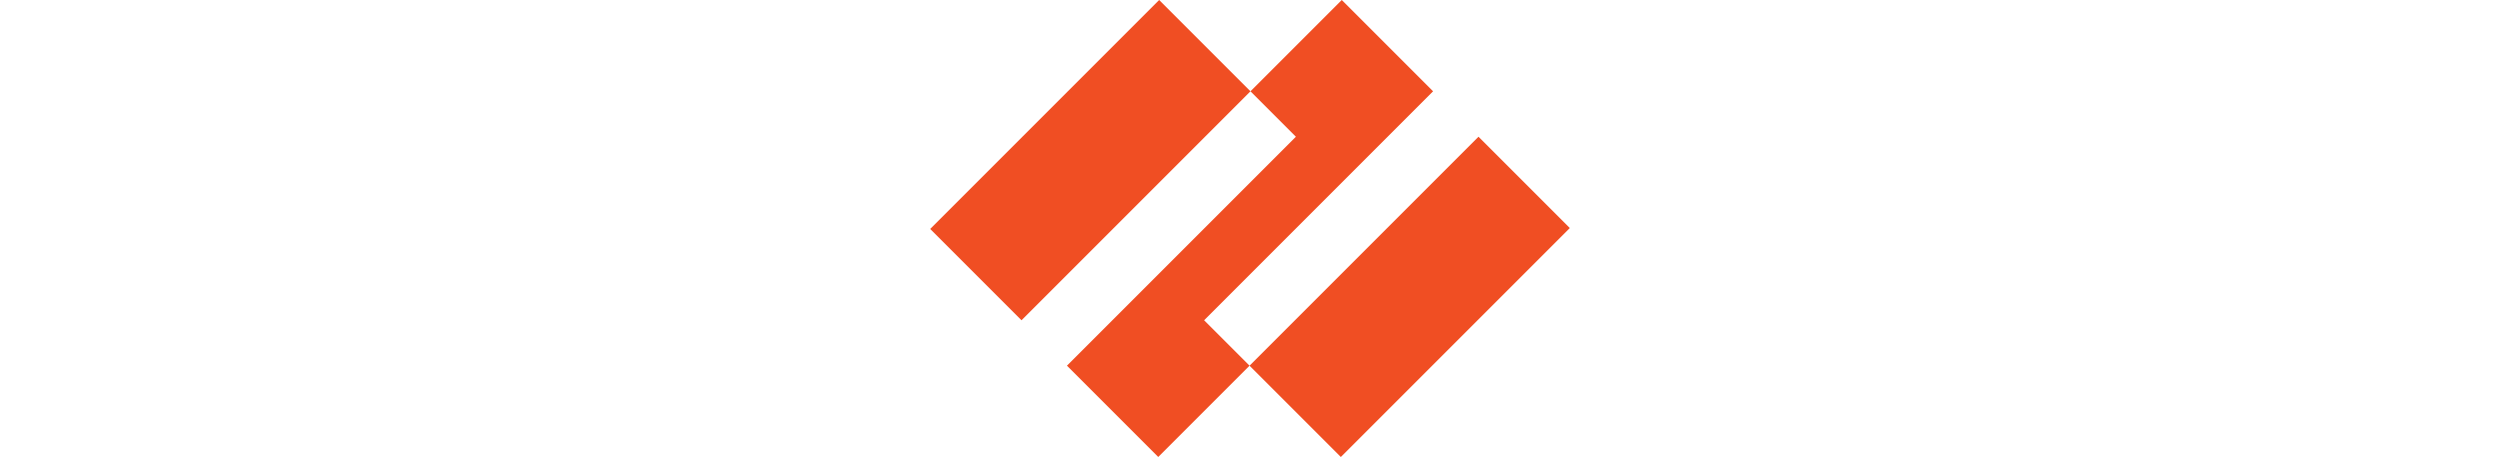
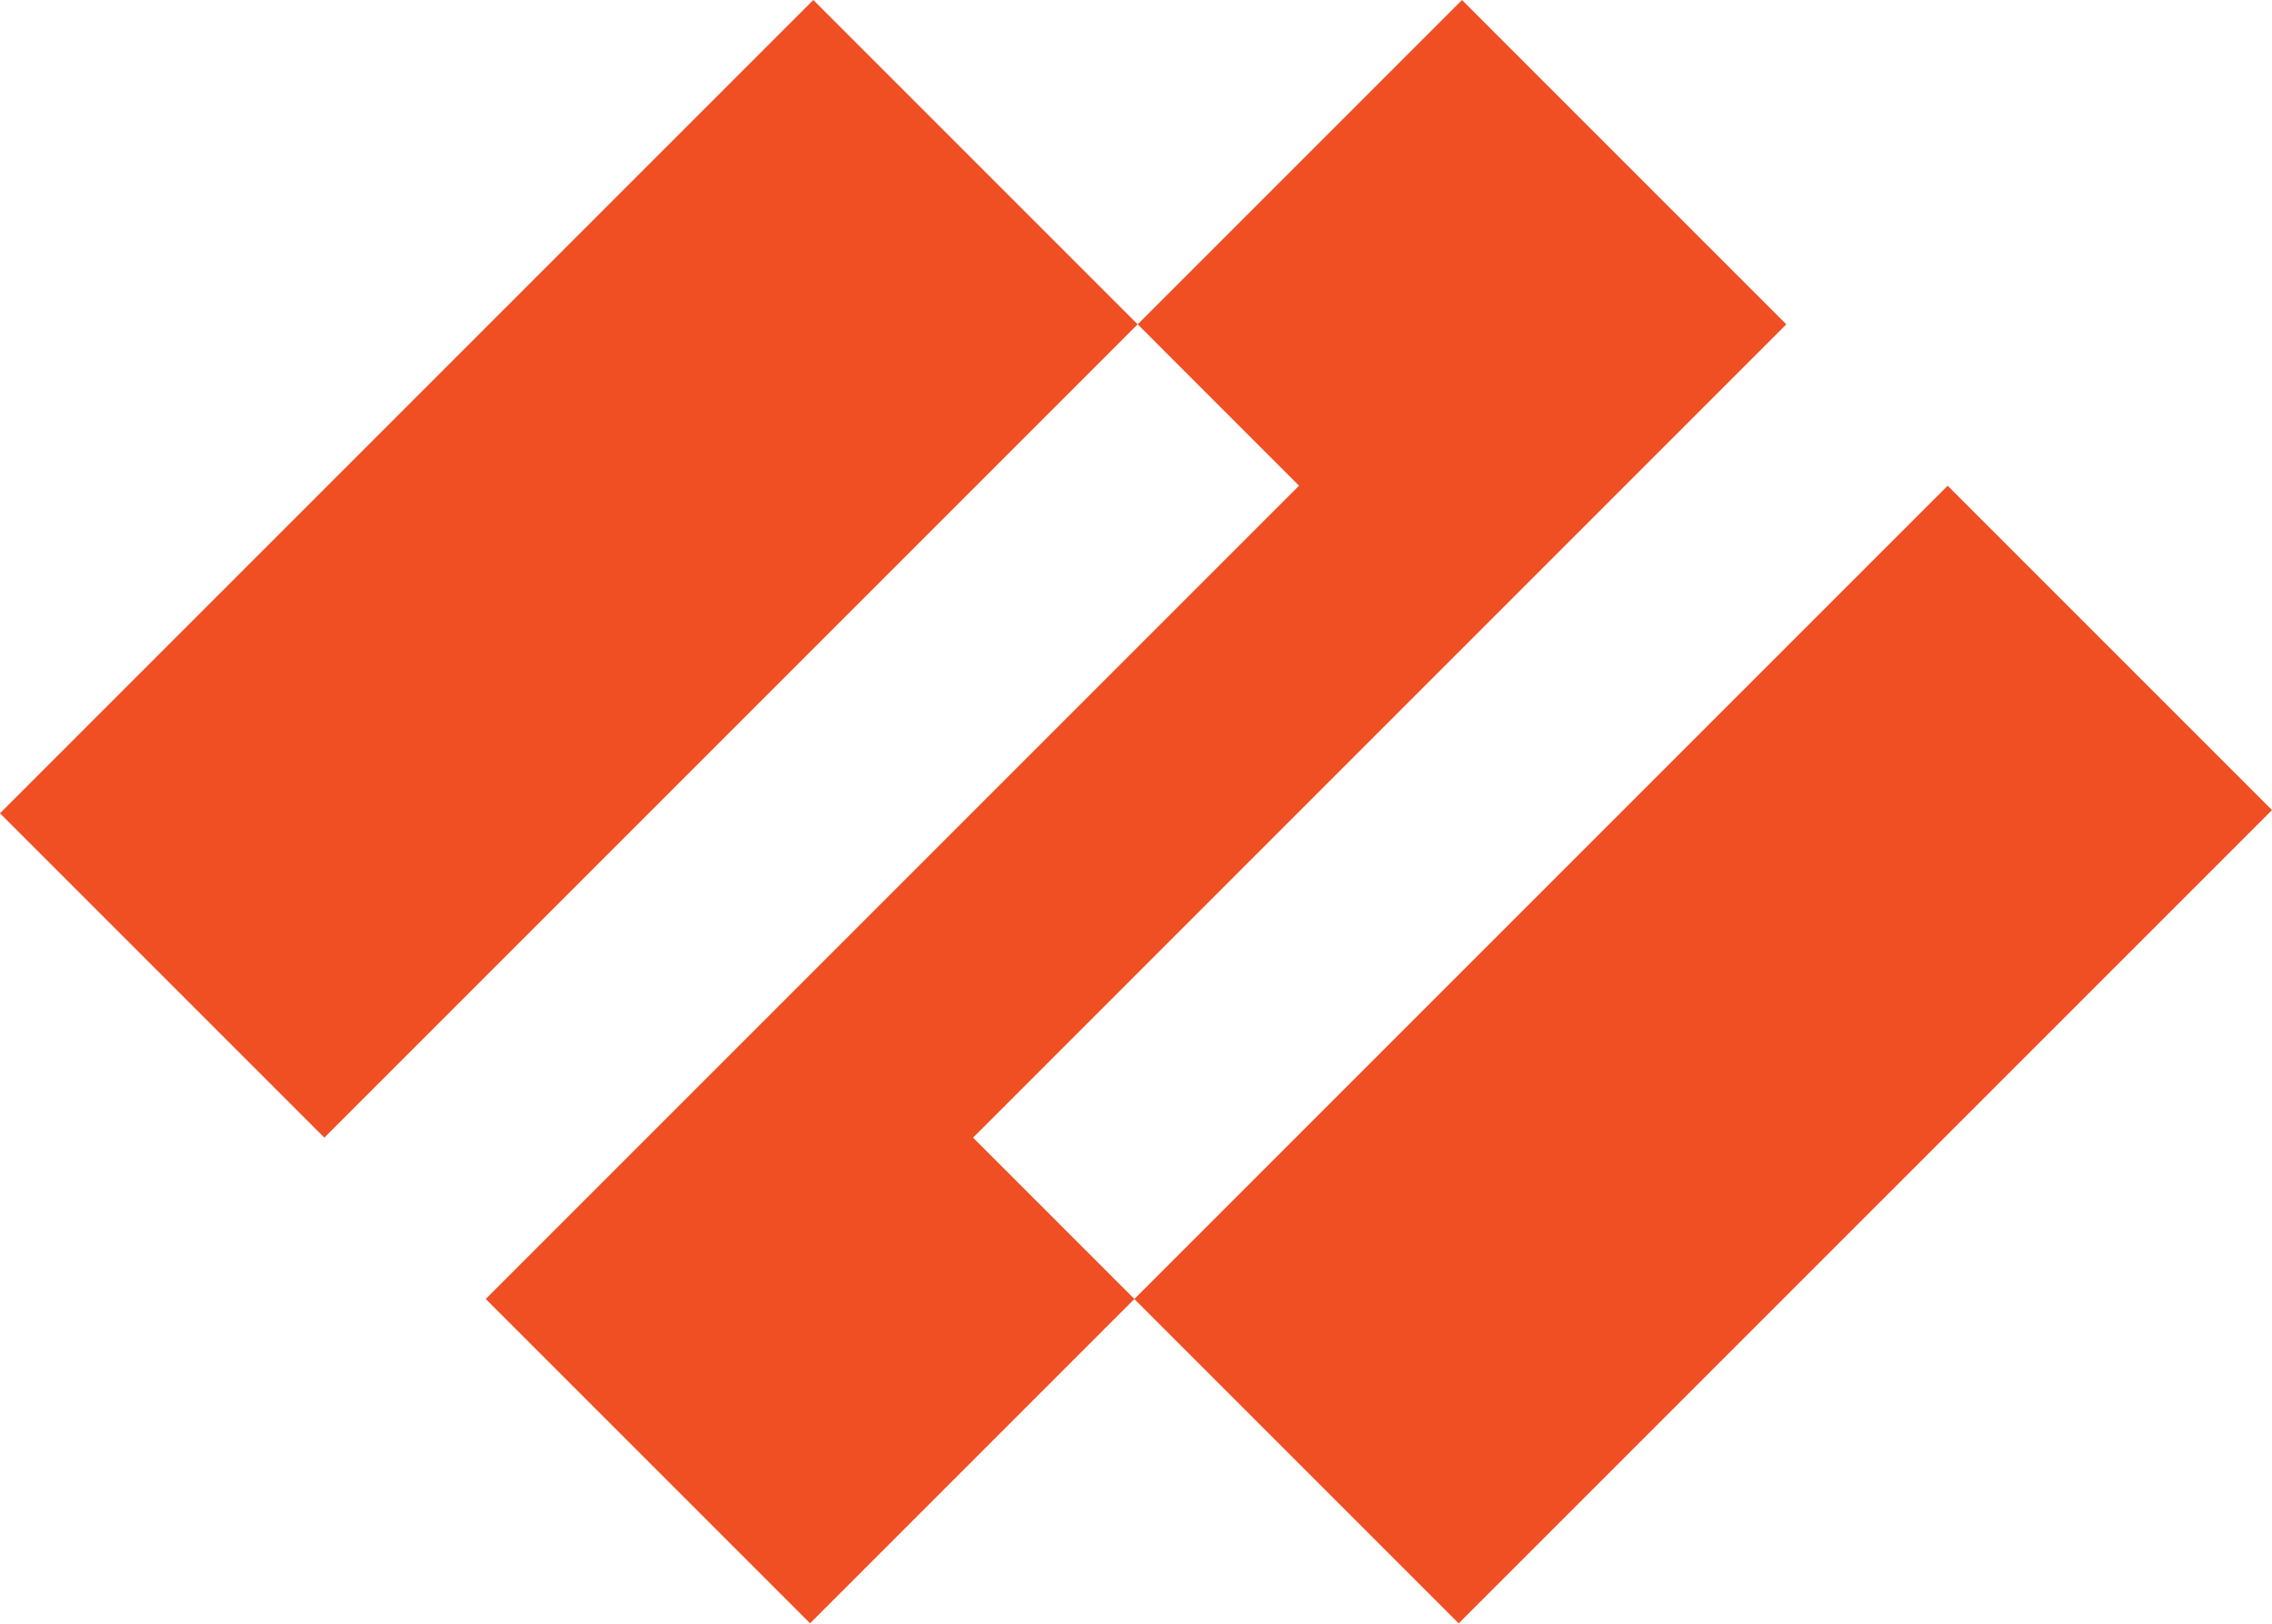
- <svg xmlns="http://www.w3.org/2000/svg" height="457" viewBox="-0.006 1.588 313.64 224.101" width="2500">
+ <svg xmlns="http://www.w3.org/2000/svg" viewBox="-0.006 1.588 313.64 224.101">
  <path d="m246.59 46.36-44.77-44.77-44.77 44.77 22.27 22.28-112.27 112.27 44.77 44.77 44.77-44.77-22.27-22.27zm-246.596 67.501 112.273-112.273 44.774 44.773-112.274 112.274zm156.593 67.055 112.273-112.274 44.774 44.774-112.274 112.273z" fill="#f04e23" />
</svg>
